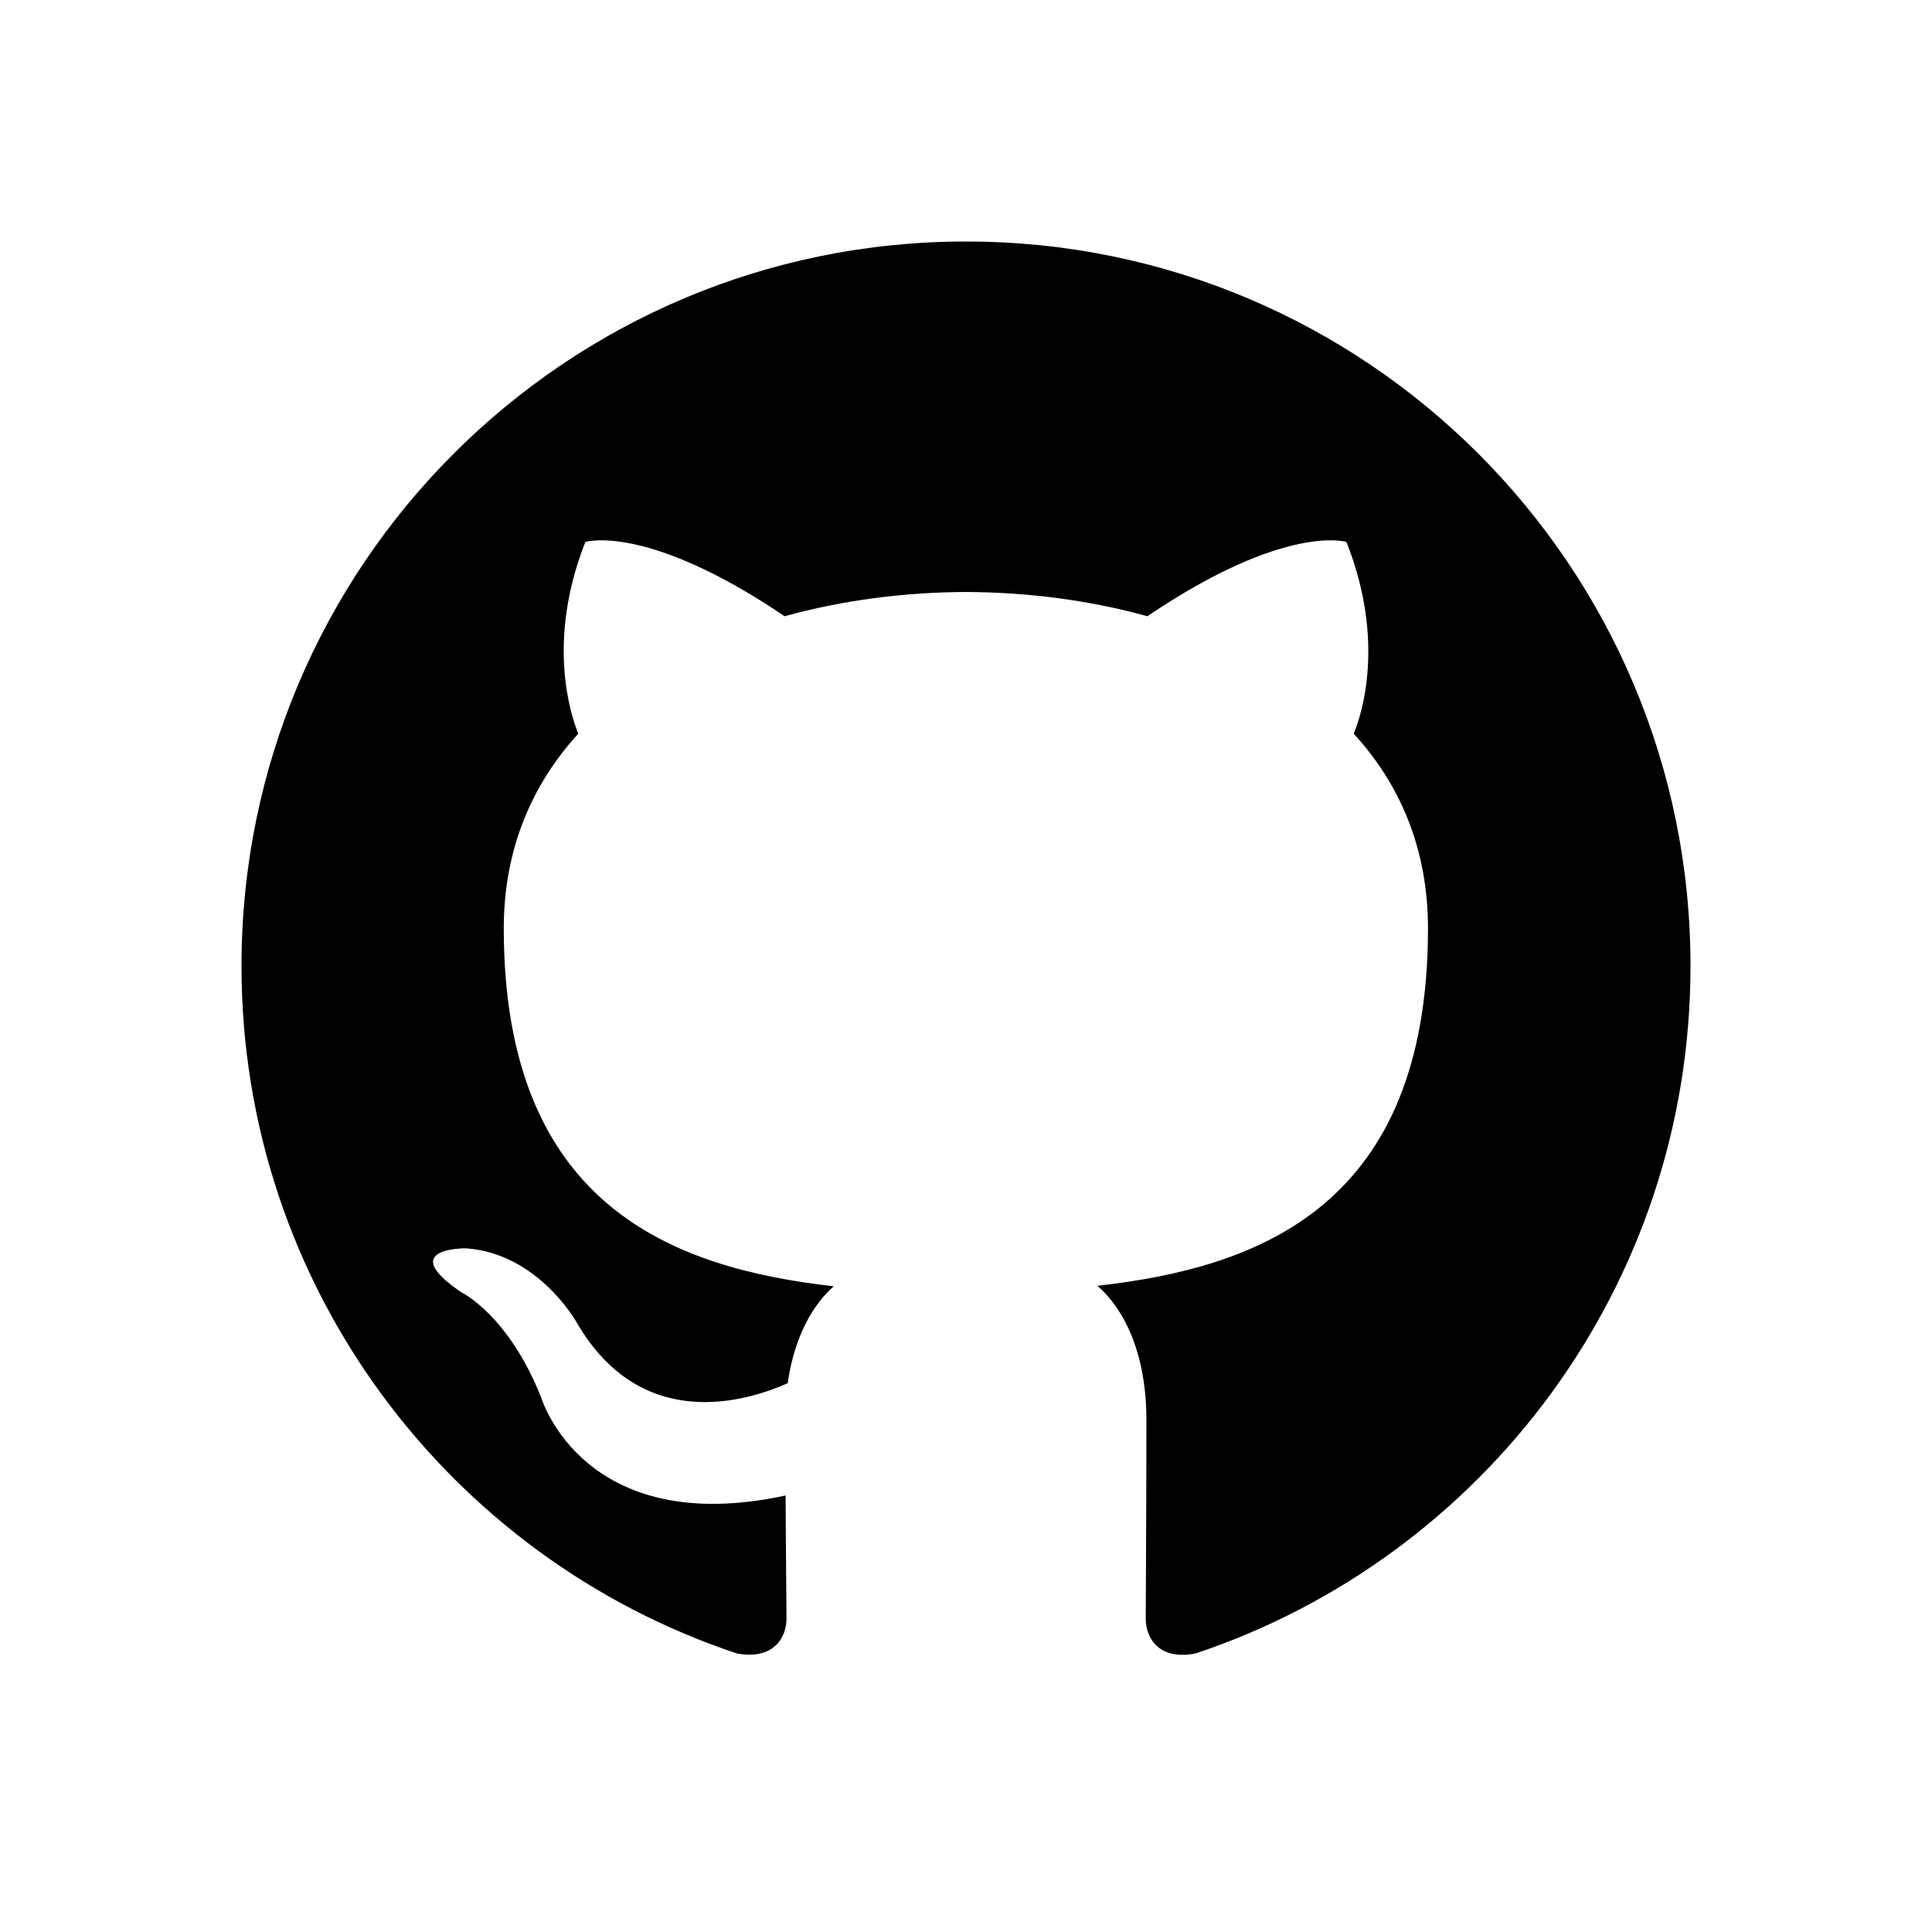
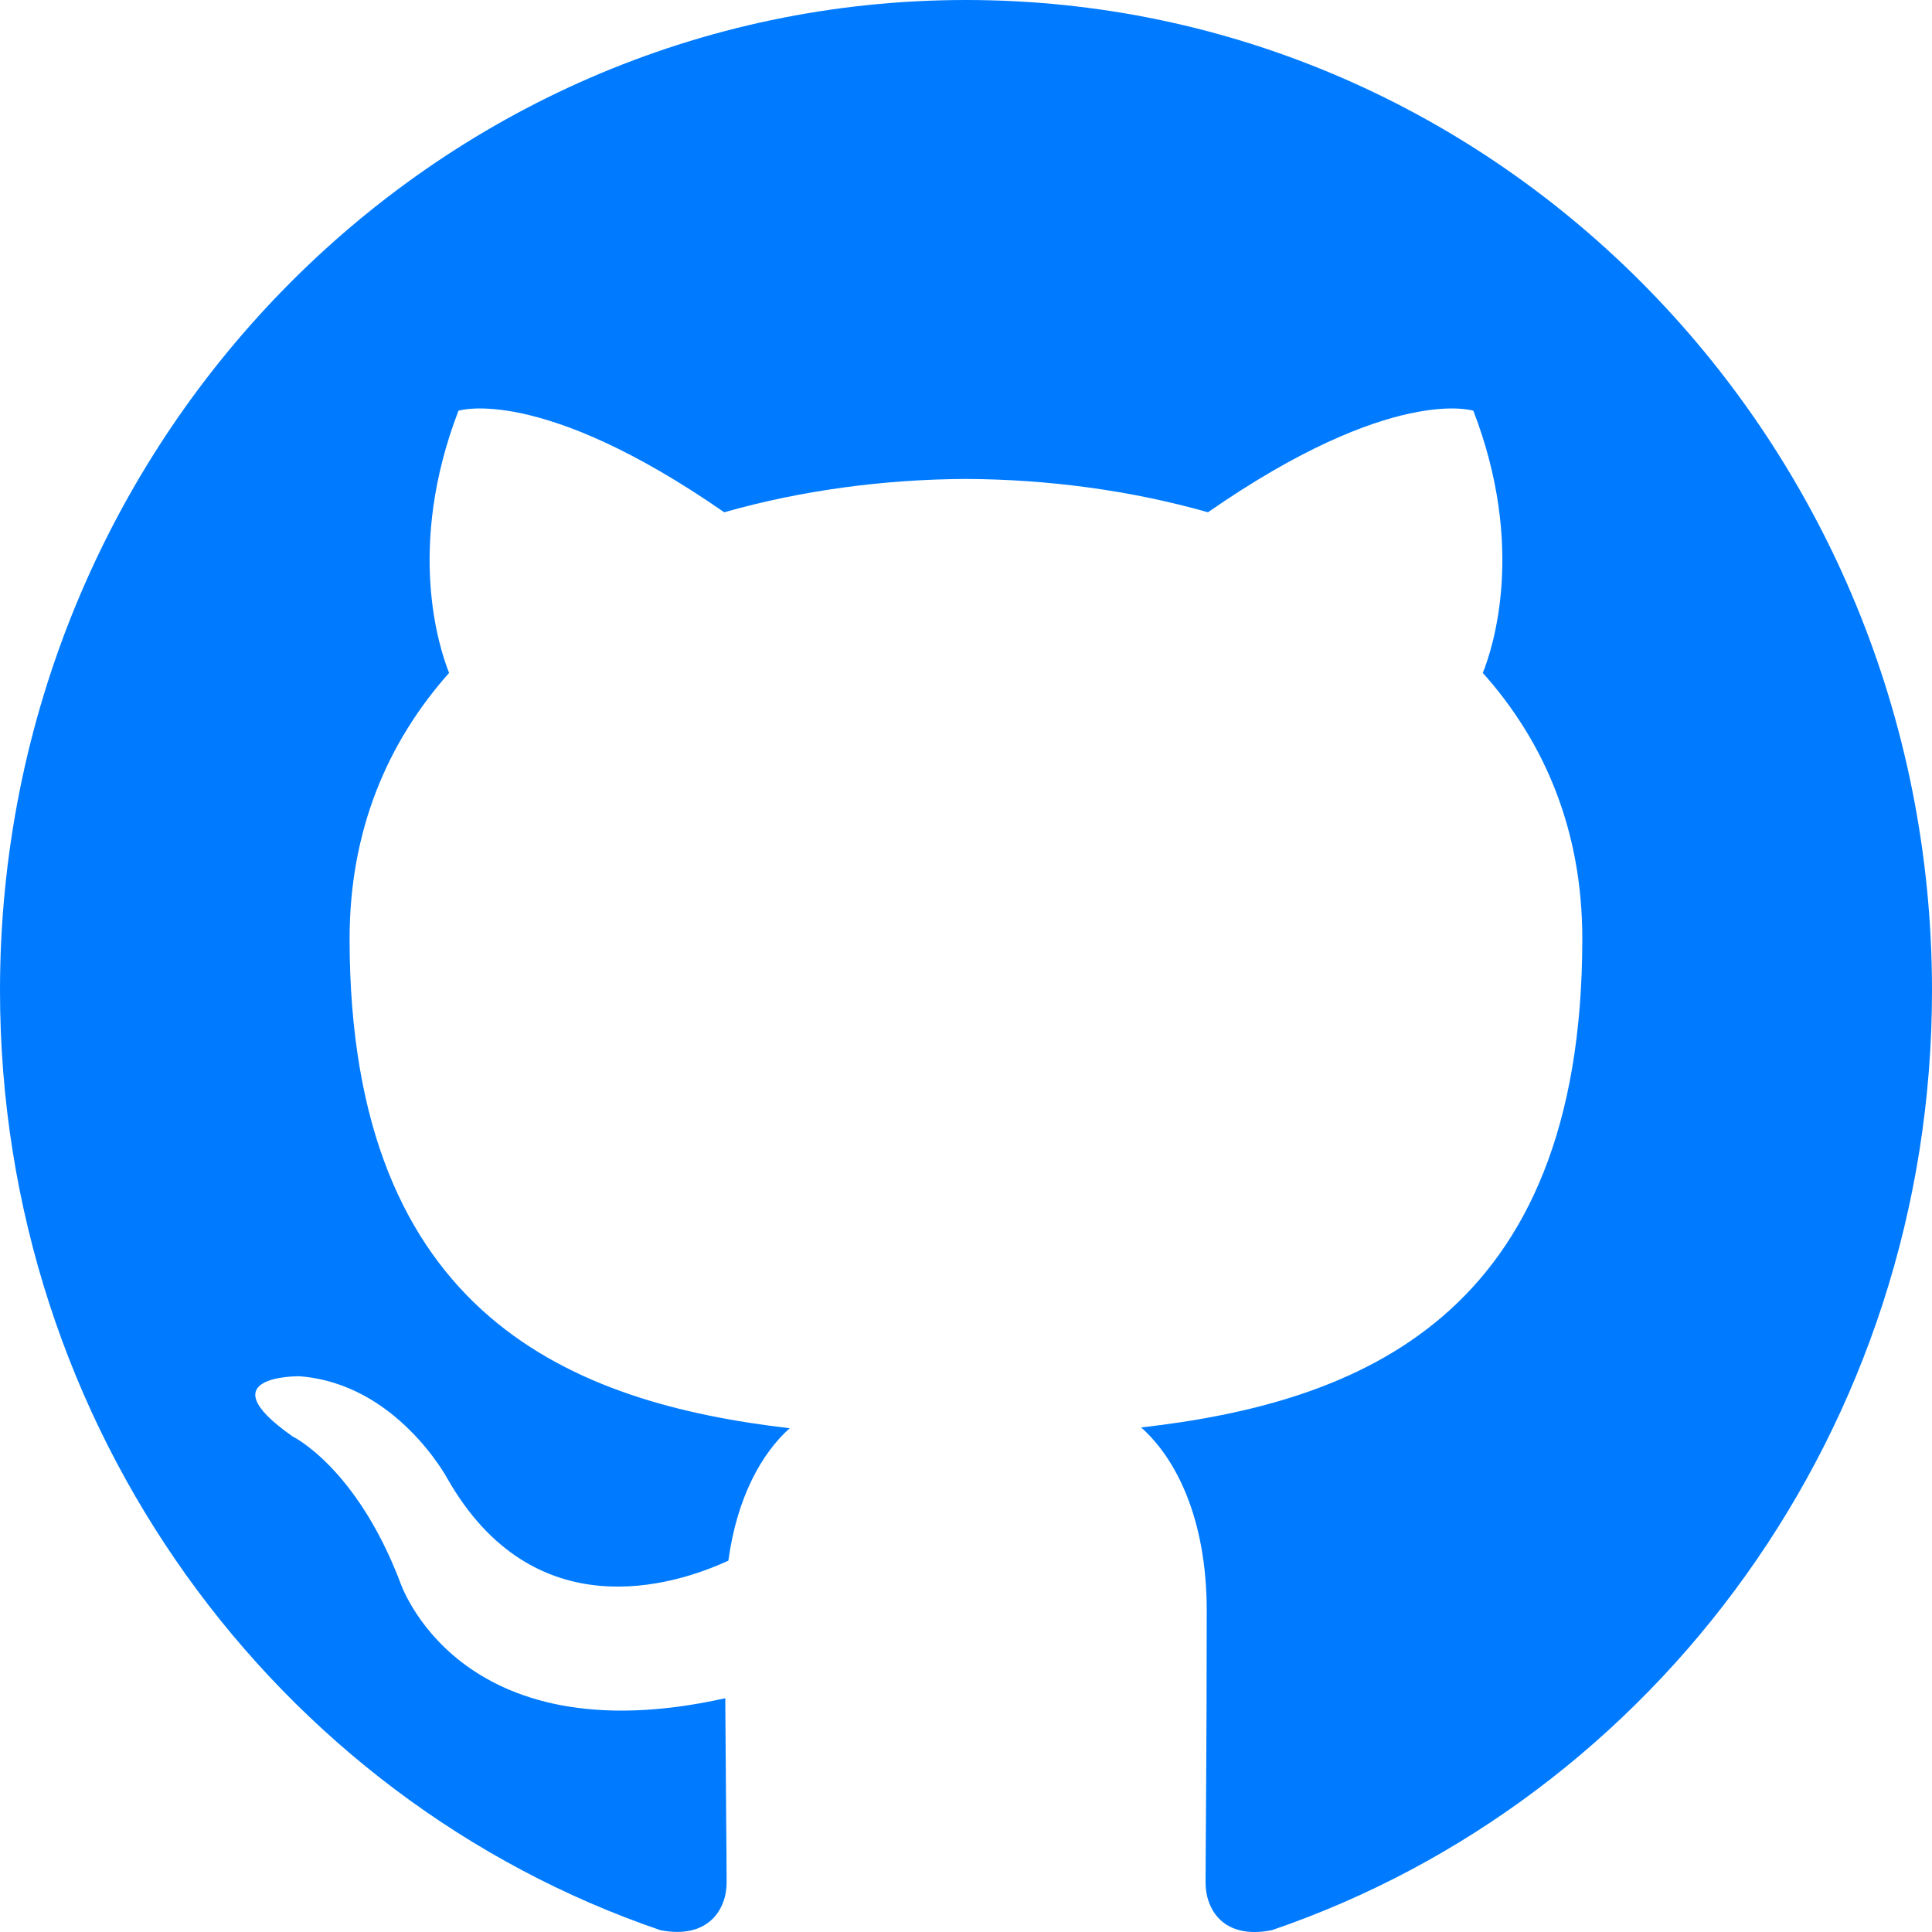
- <svg xmlns="http://www.w3.org/2000/svg" viewBox="0 0 32 32" width="64px" height="64px" fill-rule="evenodd">
-   <path fill-rule="evenodd" d="M 16 4 C 9.371 4 4 9.371 4 16 C 4 21.301 7.438 25.801 12.207 27.387 C 12.809 27.496 13.027 27.129 13.027 26.809 C 13.027 26.523 13.016 25.77 13.012 24.77 C 9.672 25.492 8.969 23.16 8.969 23.16 C 8.422 21.773 7.637 21.402 7.637 21.402 C 6.547 20.66 7.719 20.676 7.719 20.676 C 8.922 20.762 9.555 21.91 9.555 21.91 C 10.625 23.746 12.363 23.215 13.047 22.91 C 13.156 22.133 13.469 21.605 13.809 21.305 C 11.145 21.004 8.344 19.973 8.344 15.375 C 8.344 14.062 8.812 12.992 9.578 12.152 C 9.457 11.852 9.043 10.629 9.695 8.977 C 9.695 8.977 10.703 8.656 12.996 10.207 C 13.953 9.941 14.98 9.809 16 9.805 C 17.02 9.809 18.047 9.941 19.004 10.207 C 21.297 8.656 22.301 8.977 22.301 8.977 C 22.957 10.629 22.547 11.852 22.422 12.152 C 23.191 12.992 23.652 14.062 23.652 15.375 C 23.652 19.984 20.848 20.996 18.176 21.297 C 18.605 21.664 18.988 22.398 18.988 23.516 C 18.988 25.121 18.977 26.414 18.977 26.809 C 18.977 27.129 19.191 27.504 19.801 27.387 C 24.566 25.797 28 21.301 28 16 C 28 9.371 22.629 4 16 4 Z" />
+ <svg xmlns="http://www.w3.org/2000/svg" width="800px" height="800px" viewBox="0 0 20 20" version="1.1" fill="#000" stroke="#000">
+   <g id="SVGRepo_bgCarrier" stroke-width="0" />
+   <g id="SVGRepo_tracerCarrier" stroke-linecap="round" stroke-linejoin="round" />
+   <g id="SVGRepo_iconCarrier">
+     <defs> </defs>
+     <g id="Page-1" stroke="none" stroke-width="1" fill="none" fill-rule="evenodd">
+       <g id="Dribbble-Light-Preview" transform="translate(-140, -7559)" fill="#007bff">
+         <g id="icons" transform="translate(56, 160)">
+           <path d="M94,7399 C99.523,7399 104,7403.59 104,7409.253 C104,7413.782 101.138,7417.624 97.167,7418.981 C96.66,7419.082 96.48,7418.762 96.48,7418.489 C96.48,7418.151 96.492,7417.047 96.492,7415.675 C96.492,7414.719 96.172,7414.095 95.813,7413.777 C98.04,7413.523 100.38,7412.656 100.38,7408.718 C100.38,7407.598 99.992,7406.684 99.35,7405.966 C99.454,7405.707 99.797,7404.664 99.252,7403.252 C99.252,7403.252 98.414,7402.977 96.505,7404.303 C95.706,7404.076 94.85,7403.962 94,7403.958 C93.15,7403.962 92.295,7404.076 91.497,7404.303 C89.586,7402.977 88.746,7403.252 88.746,7403.252 C88.203,7404.664 88.546,7405.707 88.649,7405.966 C88.01,7406.684 87.619,7407.598 87.619,7408.718 C87.619,7412.646 89.954,7413.526 92.175,7413.785 C91.889,7414.041 91.63,7414.493 91.54,7415.156 C90.97,7415.418 89.522,7415.871 88.63,7414.304 C88.63,7414.304 88.101,7413.319 87.097,7413.247 C87.097,7413.247 86.122,7413.234 87.029,7413.87 C87.029,7413.87 87.684,7414.185 88.139,7415.37 C88.139,7415.37 88.726,7417.2 91.508,7416.58 C91.513,7417.437 91.522,7418.245 91.522,7418.489 C91.522,7418.76 91.338,7419.077 90.839,7418.982 C86.865,7417.627 84,7413.783 84,7409.253 C84,7403.59 88.478,7399 94,7399" id="github-[#007bff]"> </path>
+         </g>
+       </g>
+     </g>
+   </g>
</svg>
